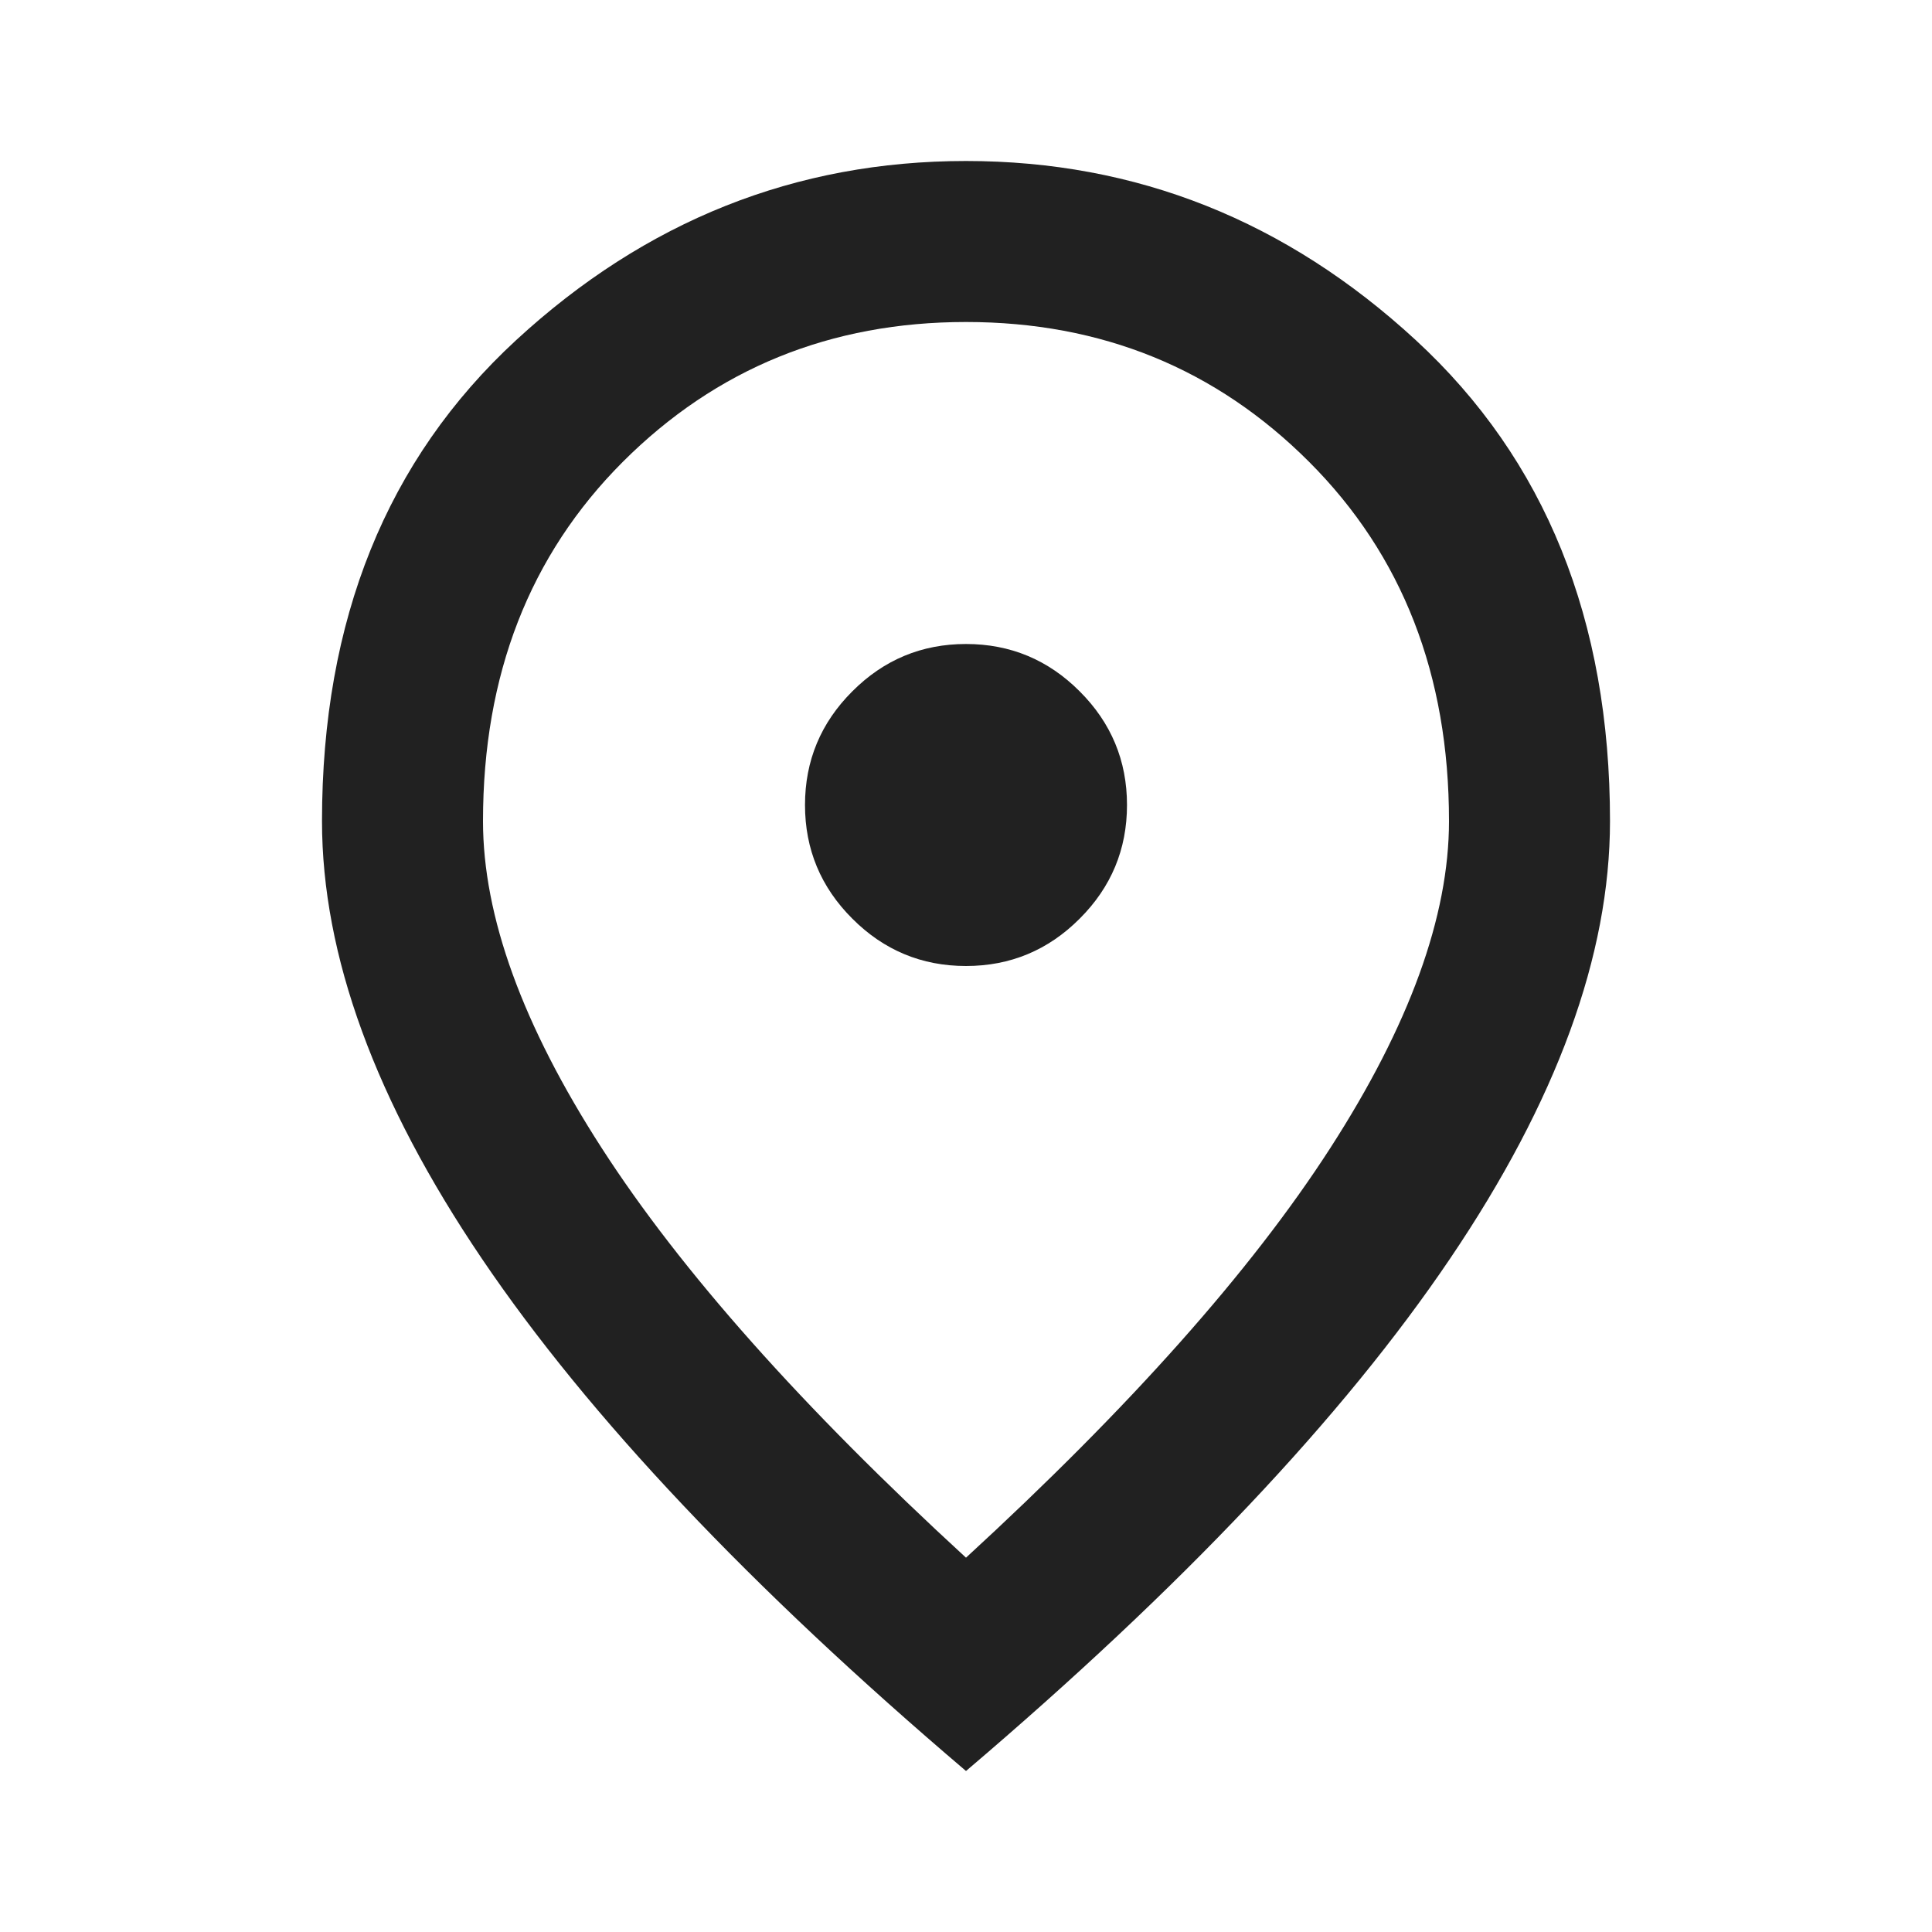
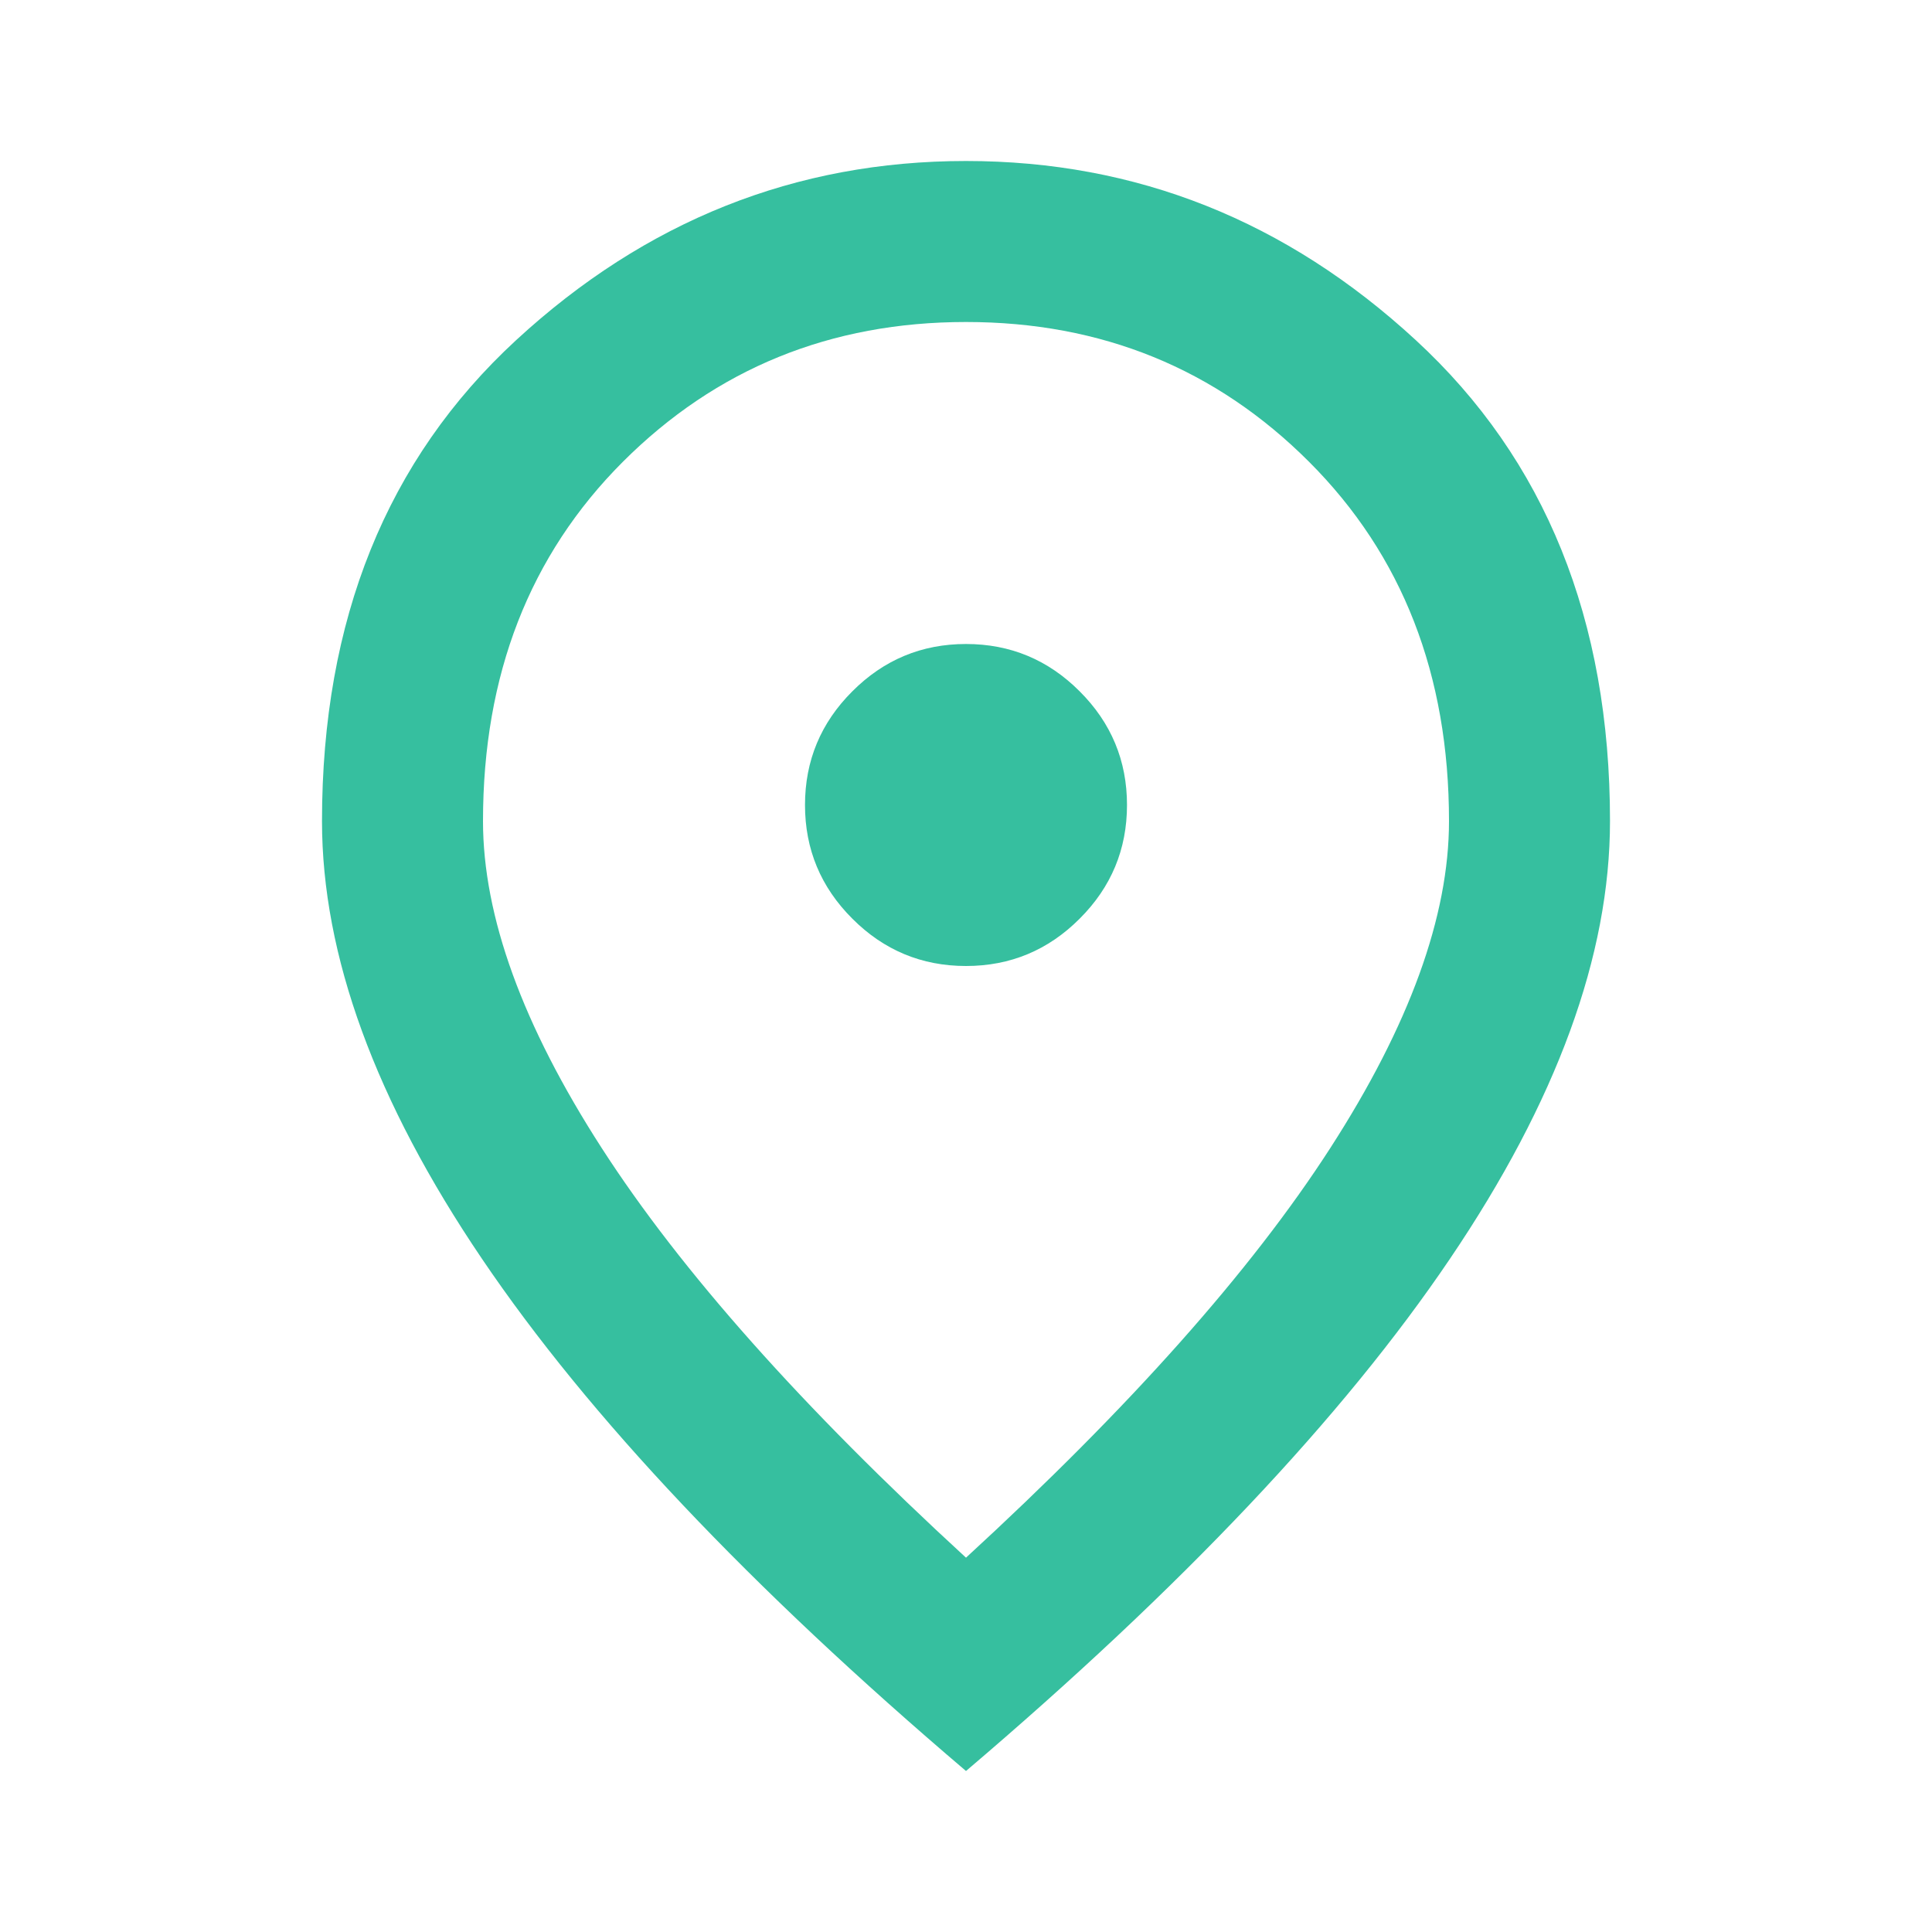
<svg xmlns="http://www.w3.org/2000/svg" width="24" height="24" viewBox="0 0 24 24" fill="none">
  <mask id="mask0_61_281" style="mask-type:alpha" maskUnits="userSpaceOnUse" x="0" y="0" width="24" height="24">
    <rect width="24" height="24" fill="#D9D9D9" />
  </mask>
  <g mask="url(#mask0_61_281)">
-     <path d="M12 12C12.55 12 13.021 11.804 13.412 11.412C13.804 11.021 14 10.55 14 10C14 9.45 13.804 8.979 13.412 8.588C13.021 8.196 12.55 8 12 8C11.45 8 10.979 8.196 10.588 8.588C10.196 8.979 10 9.45 10 10C10 10.55 10.196 11.021 10.588 11.412C10.979 11.804 11.45 12 12 12ZM12 19.35C14.033 17.483 15.542 15.787 16.525 14.262C17.508 12.738 18 11.383 18 10.2C18 8.383 17.421 6.896 16.262 5.737C15.104 4.579 13.683 4 12 4C10.317 4 8.896 4.579 7.737 5.737C6.579 6.896 6 8.383 6 10.2C6 11.383 6.492 12.738 7.475 14.262C8.458 15.787 9.967 17.483 12 19.35ZM12 22C9.317 19.717 7.312 17.596 5.987 15.637C4.662 13.679 4 11.867 4 10.2C4 7.7 4.804 5.708 6.412 4.225C8.021 2.742 9.883 2 12 2C14.117 2 15.979 2.742 17.587 4.225C19.196 5.708 20 7.7 20 10.2C20 11.867 19.337 13.679 18.012 15.637C16.688 17.596 14.683 19.717 12 22Z" fill="#212121" />
+     <path d="M12 12C12.55 12 13.021 11.804 13.412 11.412C13.804 11.021 14 10.55 14 10C14 9.45 13.804 8.979 13.412 8.588C13.021 8.196 12.55 8 12 8C11.45 8 10.979 8.196 10.588 8.588C10.196 8.979 10 9.45 10 10C10 10.55 10.196 11.021 10.588 11.412C10.979 11.804 11.45 12 12 12ZM12 19.35C14.033 17.483 15.542 15.787 16.525 14.262C17.508 12.738 18 11.383 18 10.2C18 8.383 17.421 6.896 16.262 5.737C15.104 4.579 13.683 4 12 4C10.317 4 8.896 4.579 7.737 5.737C6.579 6.896 6 8.383 6 10.2C6 11.383 6.492 12.738 7.475 14.262C8.458 15.787 9.967 17.483 12 19.35ZM12 22C9.317 19.717 7.312 17.596 5.987 15.637C4.662 13.679 4 11.867 4 10.2C4 7.7 4.804 5.708 6.412 4.225C8.021 2.742 9.883 2 12 2C14.117 2 15.979 2.742 17.587 4.225C19.196 5.708 20 7.7 20 10.2C20 11.867 19.337 13.679 18.012 15.637C16.688 17.596 14.683 19.717 12 22Z" fill="#36BF9F" />
  </g>
</svg>
